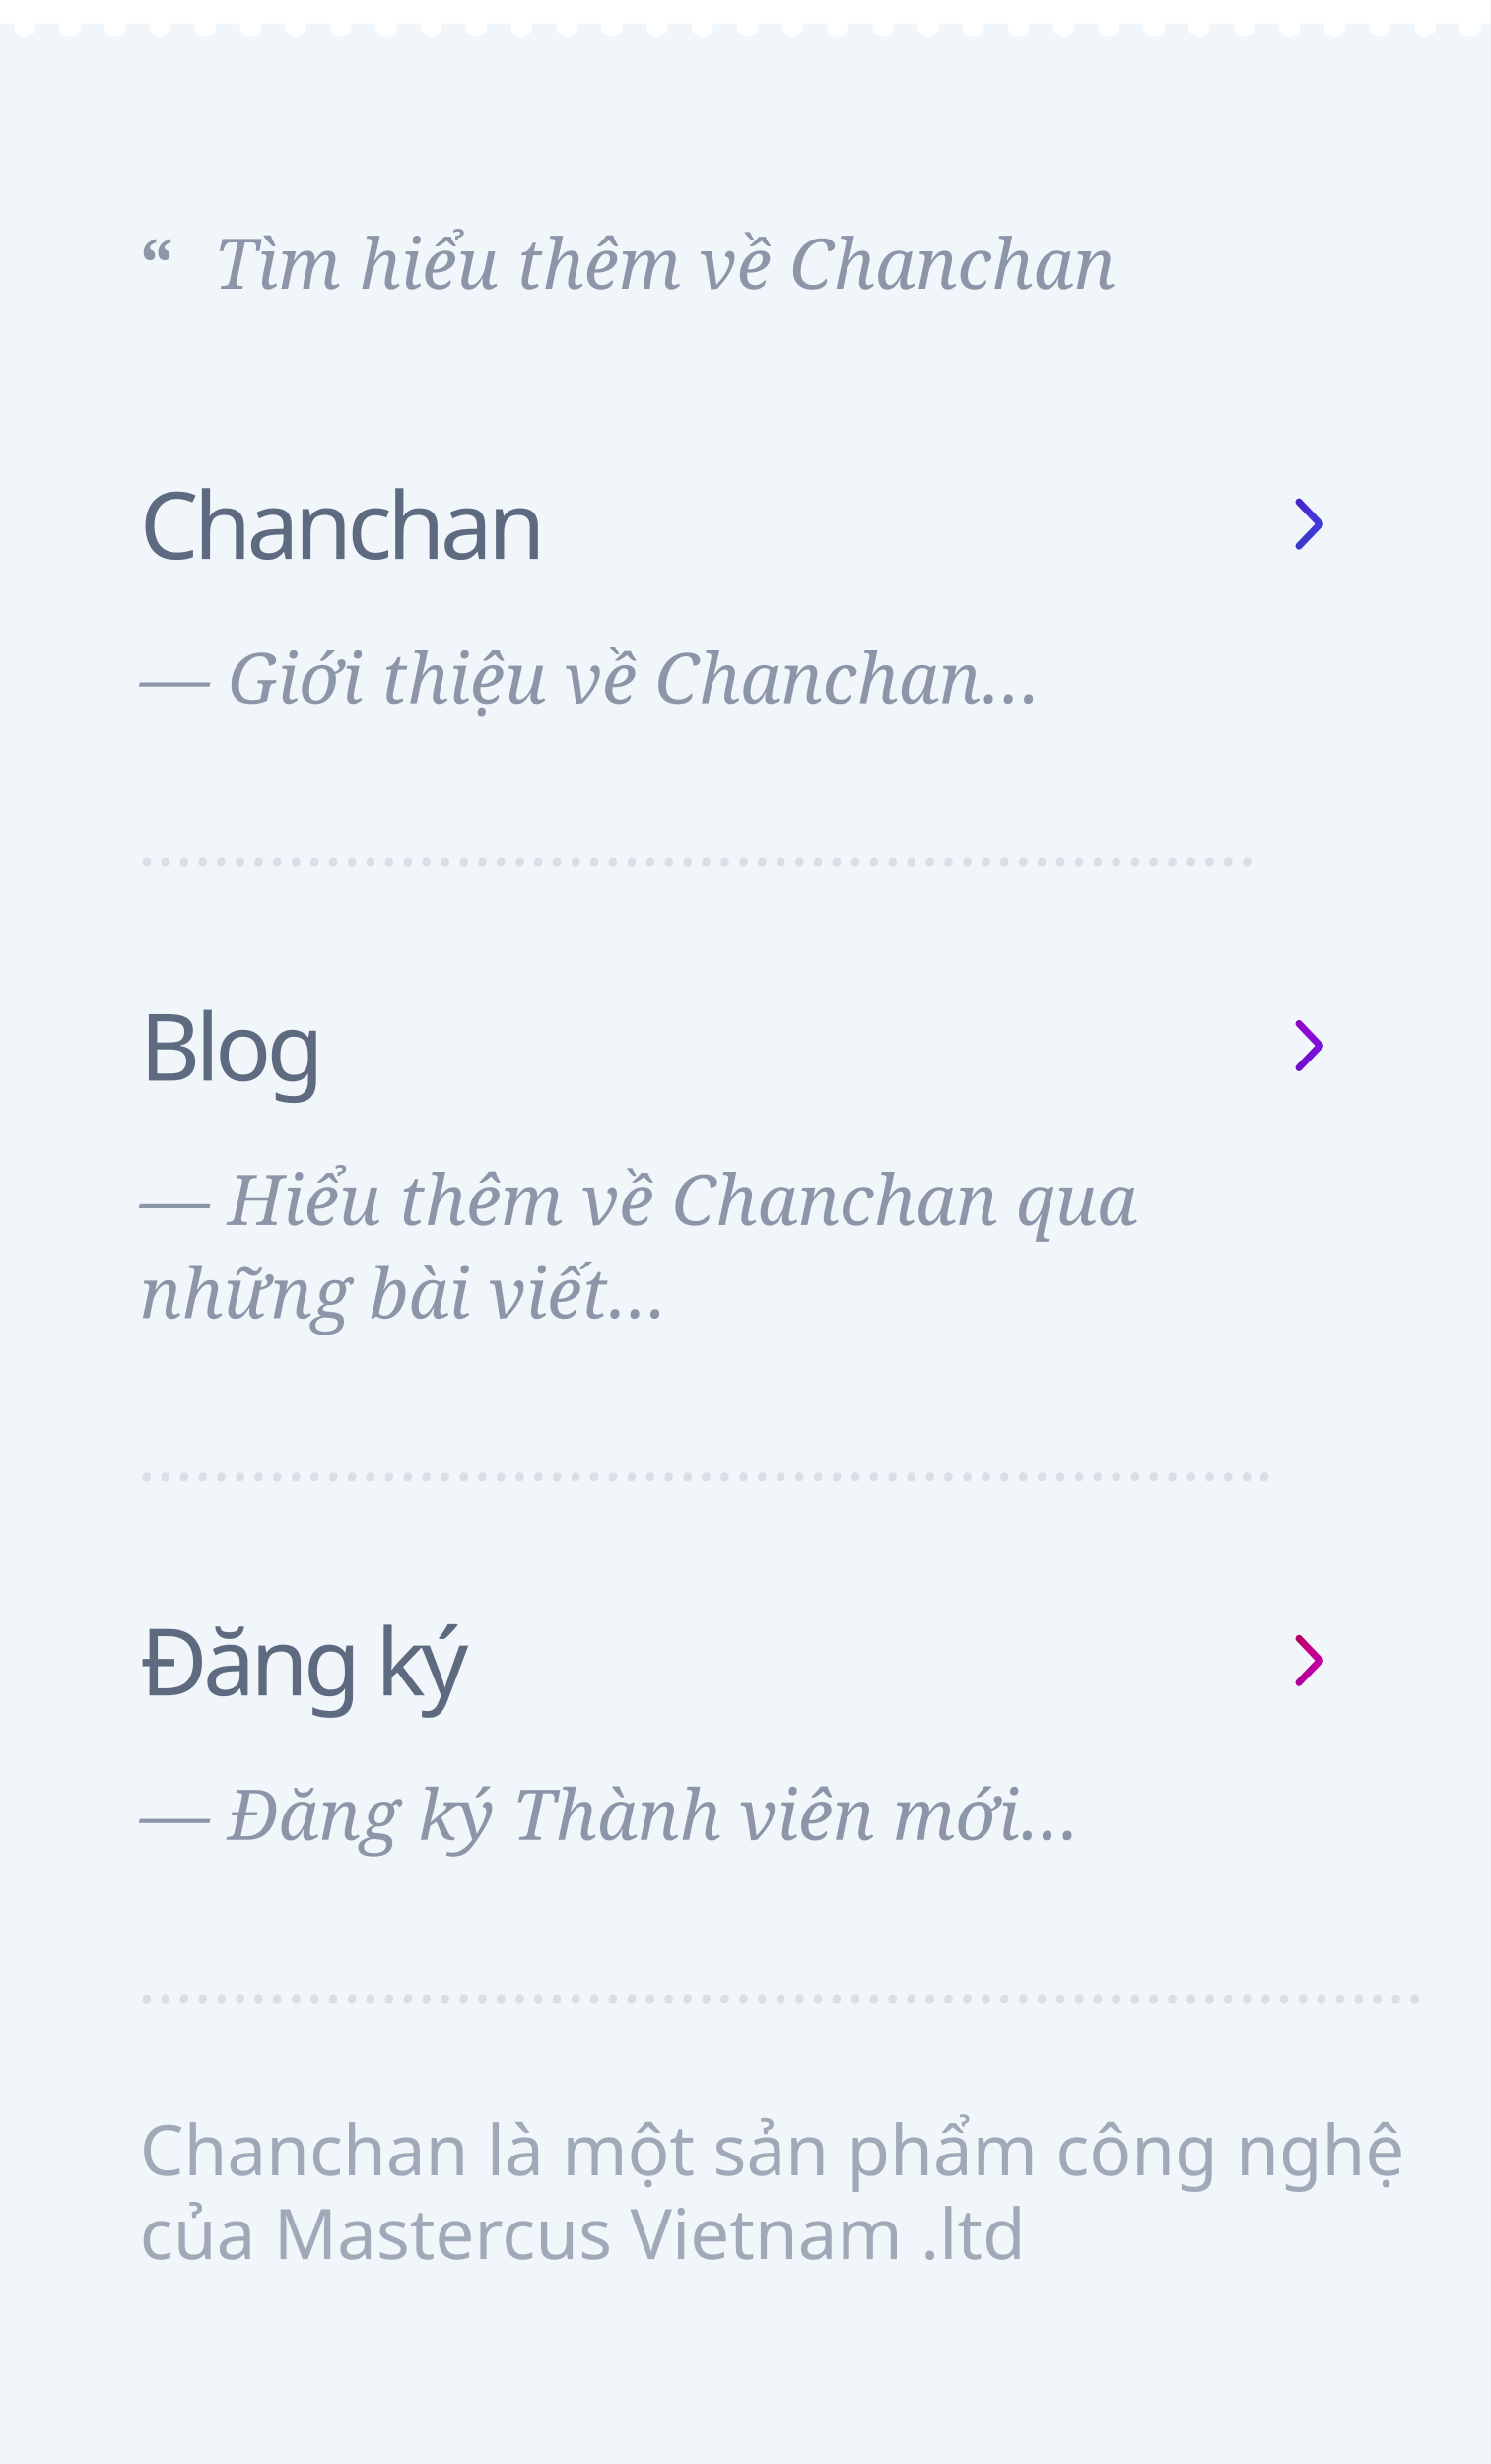
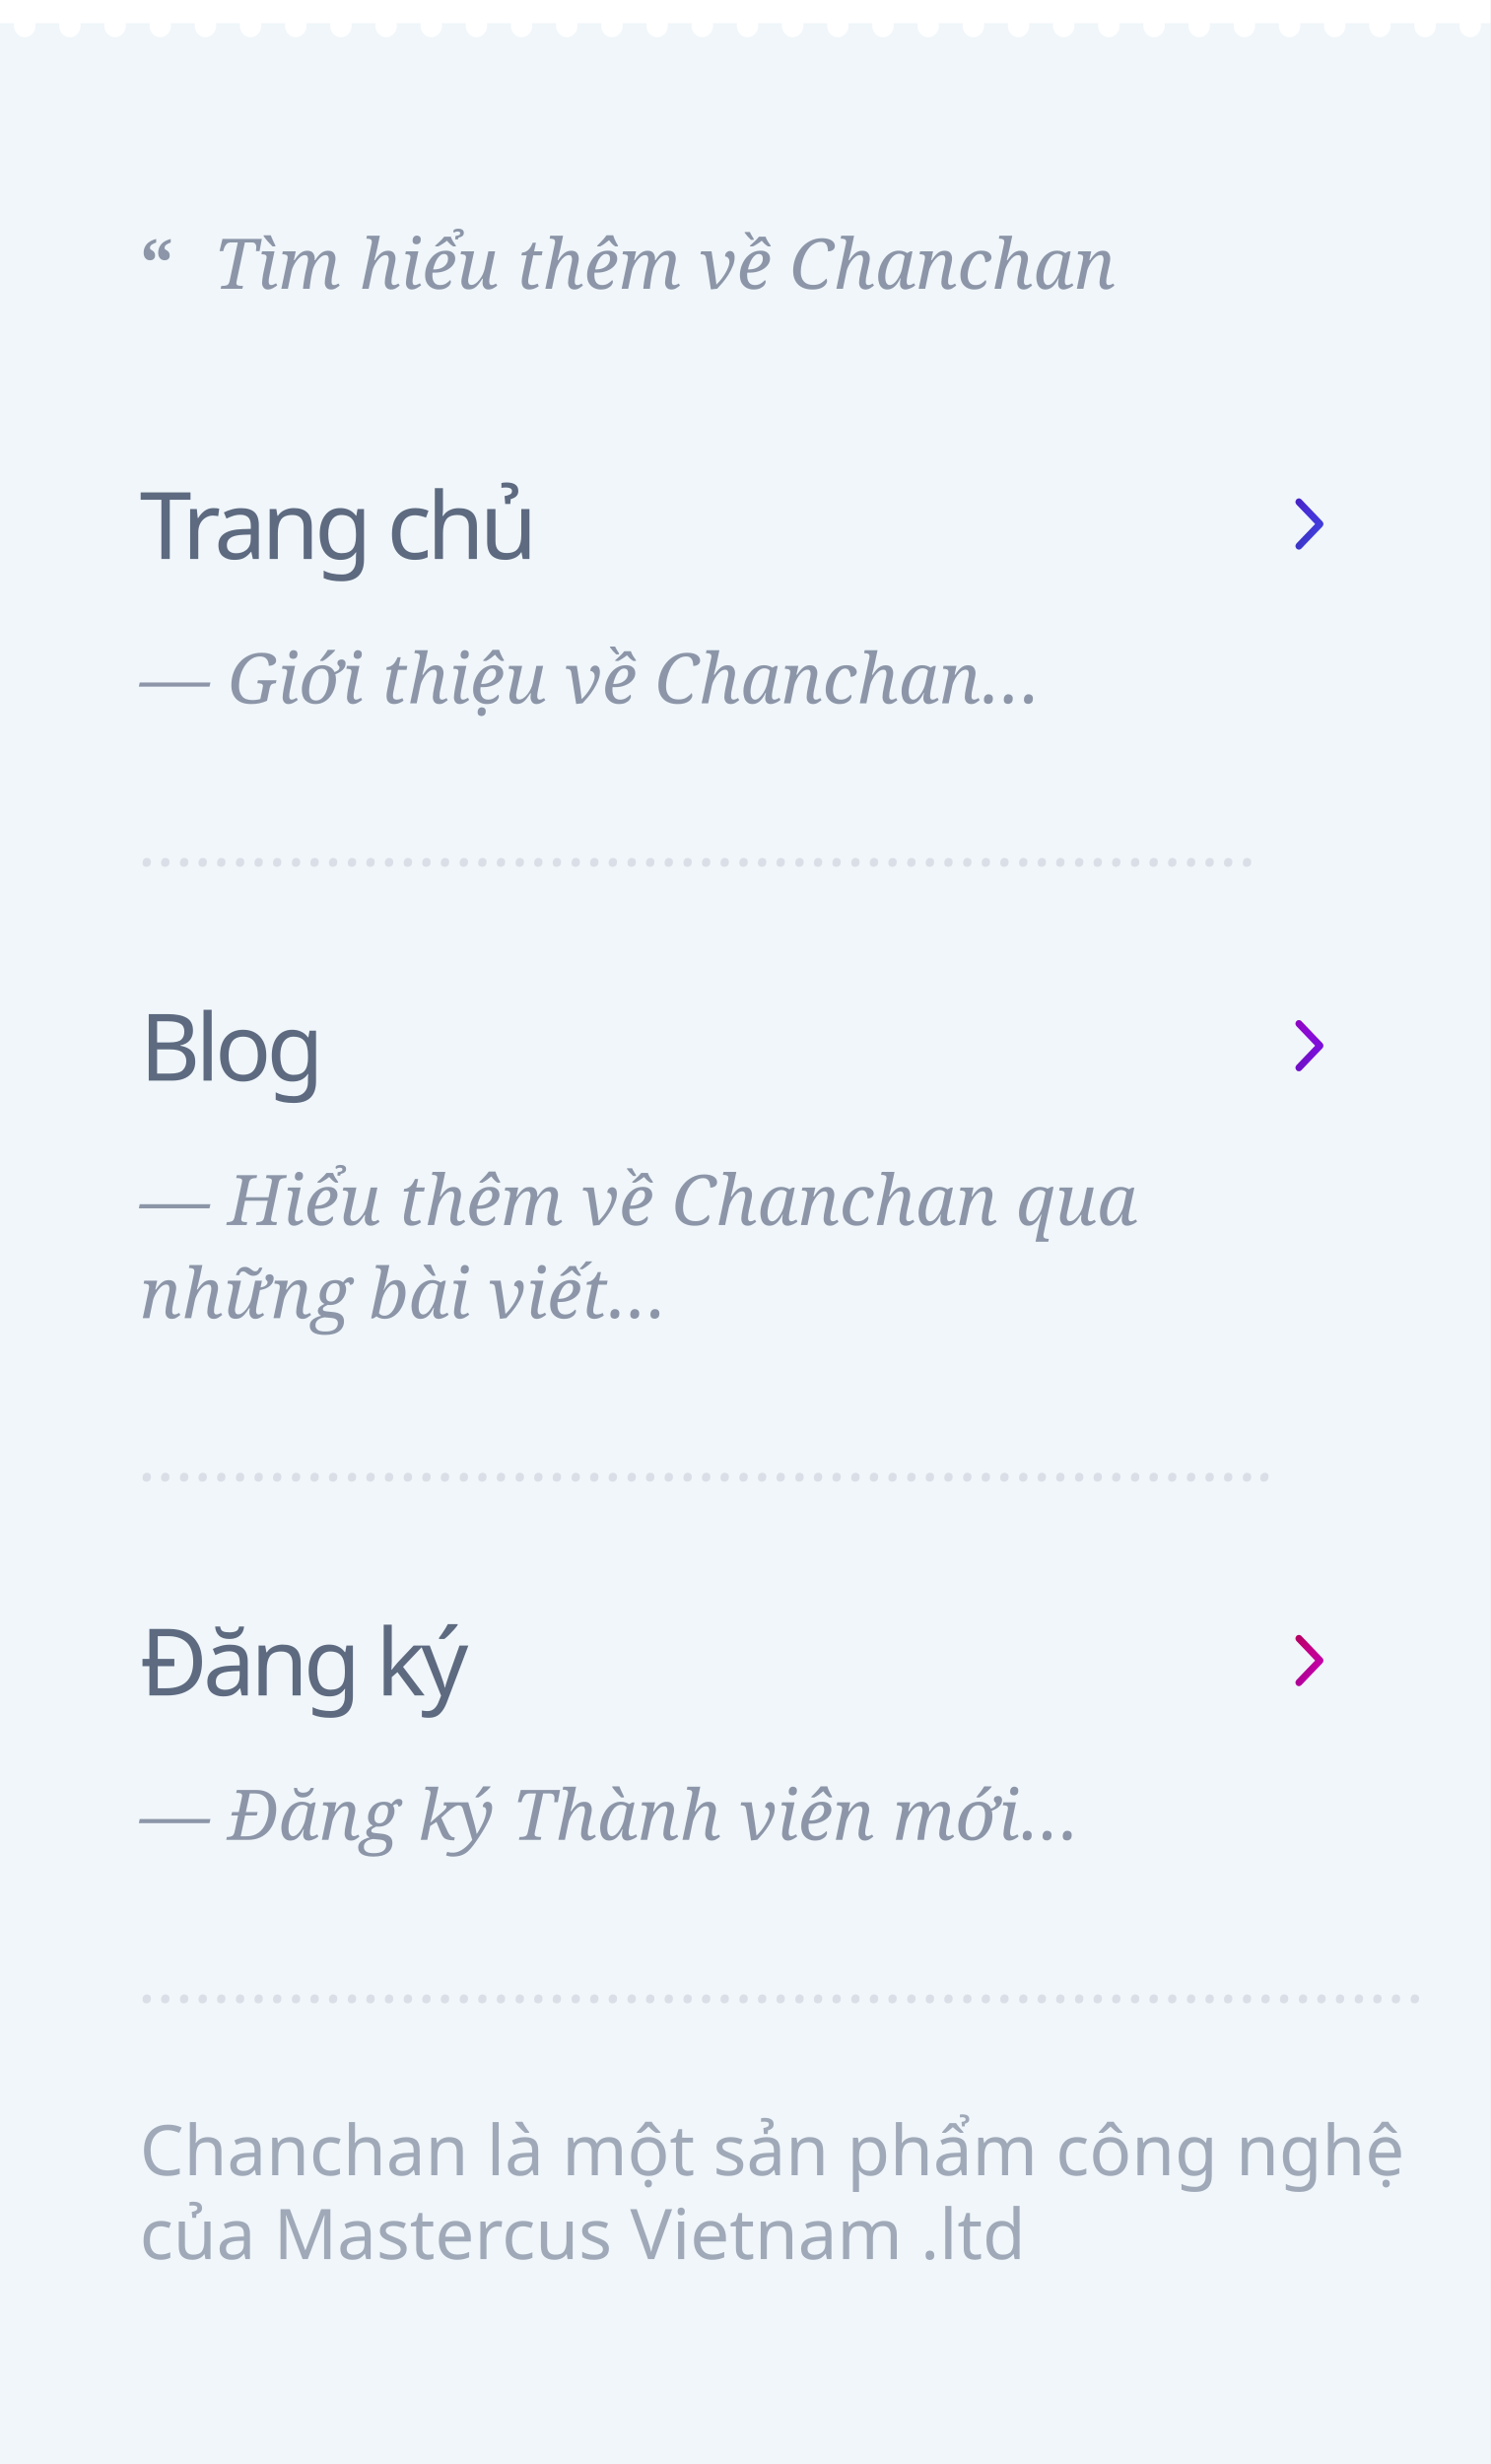
<svg xmlns="http://www.w3.org/2000/svg" xmlns:xlink="http://www.w3.org/1999/xlink" width="320px" height="529px" viewBox="0 0 320 529" version="1.1">
  <defs>
    <linearGradient x1="154.972%" y1="-2.073%" x2="-39.294%" y2="93.084%" id="linearGradient-1">
      <stop stop-color="#651FFF" offset="0%" />
      <stop stop-color="#3D5AFE" offset="100%" />
    </linearGradient>
    <path d="M281.167,115.5 C280.97,115.5 280.772,115.428 280.622,115.284 L275.892,110.758 C275.591,110.47 275.591,110.004 275.892,109.716 C276.193,109.428 276.681,109.428 276.982,109.716 L281.167,113.721 L285.352,109.716 C285.653,109.428 286.14,109.428 286.441,109.716 C286.742,110.004 286.742,110.471 286.441,110.758 L281.711,115.284 C281.561,115.428 281.364,115.5 281.167,115.5 Z" id="path-2" />
    <filter x="-18.2%" y="-33.3%" width="136.4%" height="166.7%" filterUnits="objectBoundingBox" id="filter-3">
      <feGaussianBlur stdDeviation="1.5" in="SourceAlpha" result="shadowBlurInner1" />
      <feOffset dx="-1" dy="1" in="shadowBlurInner1" result="shadowOffsetInner1" />
      <feComposite in="shadowOffsetInner1" in2="SourceAlpha" operator="arithmetic" k2="-1" k3="1" result="shadowInnerInner1" />
      <feColorMatrix values="0 0 0 0 0   0 0 0 0 0   0 0 0 0 0  0 0 0 0.25 0" type="matrix" in="shadowInnerInner1" />
    </filter>
    <linearGradient x1="154.972%" y1="-2.073%" x2="-39.294%" y2="93.084%" id="linearGradient-4">
      <stop stop-color="#D500F9" offset="0%" />
      <stop stop-color="#651FFF" offset="100%" />
    </linearGradient>
    <path d="M281.167,227.5 C280.97,227.5 280.772,227.428 280.622,227.284 L275.892,222.758 C275.591,222.47 275.591,222.004 275.892,221.716 C276.193,221.428 276.681,221.428 276.982,221.716 L281.167,225.721 L285.352,221.716 C285.653,221.428 286.14,221.428 286.441,221.716 C286.742,222.004 286.742,222.471 286.441,222.758 L281.711,227.284 C281.561,227.428 281.364,227.5 281.167,227.5 Z" id="path-5" />
    <filter x="-18.2%" y="-33.3%" width="136.4%" height="166.7%" filterUnits="objectBoundingBox" id="filter-6">
      <feGaussianBlur stdDeviation="1.5" in="SourceAlpha" result="shadowBlurInner1" />
      <feOffset dx="-1" dy="1" in="shadowBlurInner1" result="shadowOffsetInner1" />
      <feComposite in="shadowOffsetInner1" in2="SourceAlpha" operator="arithmetic" k2="-1" k3="1" result="shadowInnerInner1" />
      <feColorMatrix values="0 0 0 0 0   0 0 0 0 0   0 0 0 0 0  0 0 0 0.25 0" type="matrix" in="shadowInnerInner1" />
    </filter>
    <linearGradient x1="154.972%" y1="-2.073%" x2="-39.294%" y2="93.084%" id="linearGradient-7">
      <stop stop-color="#F50057" offset="0%" />
      <stop stop-color="#D500F9" offset="100%" />
    </linearGradient>
    <path d="M281.167,359.5 C280.97,359.5 280.772,359.428 280.622,359.284 L275.892,354.758 C275.591,354.47 275.591,354.004 275.892,353.716 C276.193,353.428 276.681,353.428 276.982,353.716 L281.167,357.721 L285.352,353.716 C285.653,353.428 286.14,353.428 286.441,353.716 C286.742,354.004 286.742,354.471 286.441,354.758 L281.711,359.284 C281.561,359.428 281.364,359.5 281.167,359.5 Z" id="path-8" />
    <filter x="-18.2%" y="-33.3%" width="136.4%" height="166.7%" filterUnits="objectBoundingBox" id="filter-9">
      <feGaussianBlur stdDeviation="1.5" in="SourceAlpha" result="shadowBlurInner1" />
      <feOffset dx="-1" dy="1" in="shadowBlurInner1" result="shadowOffsetInner1" />
      <feComposite in="shadowOffsetInner1" in2="SourceAlpha" operator="arithmetic" k2="-1" k3="1" result="shadowInnerInner1" />
      <feColorMatrix values="0 0 0 0 0   0 0 0 0 0   0 0 0 0 0  0 0 0 0.25 0" type="matrix" in="shadowInnerInner1" />
    </filter>
  </defs>
  <g id="maplink_grey" stroke="none" stroke-width="1" fill="none" fill-rule="evenodd">
    <rect fill="#F0F6FA" x="0" y="0" width="320" height="529" />
-     <text id="Chanchan" font-family="SFCompactDisplay-Semibold, SF Compact Display" font-size="20" font-weight="500" letter-spacing="-1" fill="#5D6A80">
-       <tspan x="30" y="120">Chanchan</tspan>
+     <text id="Trang-chủ" font-family="SFCompactDisplay-Semibold, SF Compact Display" font-size="20" font-weight="500" letter-spacing="-1" fill="#5D6A80">
+       <tspan x="30" y="120">Trang chủ</tspan>
    </text>
    <text id="—-Giới-thiệu-về-Chan" font-family="Georgia-Italic, Georgia" font-size="15" font-style="italic" font-weight="normal" line-spacing="20" fill="#8C96A8">
      <tspan x="30" y="151">— Giới thiệu về Chanchan…</tspan>
    </text>
    <text id="……………………………………………………" font-family="Georgia-Italic, Georgia" font-size="14" font-style="italic" font-weight="normal" fill="#DADFE7">
      <tspan x="30" y="186">……………………………………………………</tspan>
    </text>
    <g id="Path" transform="translate(281.1667, 112.5) rotate(-90) translate(-281.1667, -112.5) ">
      <use fill="url(#linearGradient-1)" fill-rule="evenodd" xlink:href="#path-2" />
      <use fill="black" fill-opacity="1" filter="url(#filter-3)" xlink:href="#path-2" />
    </g>
    <g id="Path" transform="translate(281.1667, 224.5) rotate(-90) translate(-281.1667, -224.5) ">
      <use fill="url(#linearGradient-4)" fill-rule="evenodd" xlink:href="#path-5" />
      <use fill="black" fill-opacity="1" filter="url(#filter-6)" xlink:href="#path-5" />
    </g>
    <g id="Path" transform="translate(281.1667, 356.5) rotate(-90) translate(-281.1667, -356.5) ">
      <use fill="url(#linearGradient-7)" fill-rule="evenodd" xlink:href="#path-8" />
      <use fill="black" fill-opacity="1" filter="url(#filter-9)" xlink:href="#path-8" />
    </g>
    <text id="Blog" font-family="SFCompactDisplay-Semibold, SF Compact Display" font-size="20" font-weight="500" letter-spacing="-1" fill="#5D6A80">
      <tspan x="30" y="232">Blog</tspan>
    </text>
    <text id="—-Hiểu-thêm-về-Chanc" font-family="Georgia-Italic, Georgia" font-size="15" font-style="italic" font-weight="normal" line-spacing="20" fill="#8C96A8">
      <tspan x="30" y="263">— Hiểu thêm về Chanchan qua </tspan>
      <tspan x="30" y="283">những bài viết…</tspan>
    </text>
    <text id="……………………………………………………" font-family="Georgia-Italic, Georgia" font-size="14" font-style="italic" font-weight="normal" fill="#DADFE7">
      <tspan x="30" y="318">…………………………………………………….</tspan>
    </text>
    <text id="Đăng-ký" font-family="SFCompactDisplay-Semibold, SF Compact Display" font-size="20" font-weight="500" letter-spacing="-1" fill="#5D6A80">
      <tspan x="30" y="364">Đăng ký</tspan>
    </text>
    <text id="—-Đăng-ký-Thành-viên" font-family="Georgia-Italic, Georgia" font-size="15" font-style="italic" font-weight="normal" line-spacing="20" fill="#8C96A8">
      <tspan x="30" y="395">— Đăng ký Thành viên mới…</tspan>
    </text>
    <text id="……………………………………………………" font-family="Georgia-Italic, Georgia" font-size="14" font-style="italic" font-weight="normal" fill="#DADFE7">
      <tspan x="30" y="430">……………………………………………………………</tspan>
    </text>
    <text id="Chanchan-là-một-sản" opacity="0.8" font-family="SFCompactDisplay-Regular, SF Compact Display" font-size="15" font-weight="normal" fill="#8C96A8">
      <tspan x="30" y="467">Chanchan là một sản phẩm công nghệ </tspan>
      <tspan x="30" y="485">của Mastercus Vietnam .ltd</tspan>
    </text>
    <text id="Tìm-hiểu-thêm-về-Cha" font-family="Georgia-Italic, Georgia" font-size="15" font-style="italic" font-weight="normal" fill="#8C96A8">
      <tspan x="46" y="62">Tìm hiểu thêm về Chanchan</tspan>
    </text>
    <text id="“" font-family="Georgia-Bold, Georgia" font-size="15" font-weight="bold" fill="#8C96A8">
      <tspan x="30" y="62">“</tspan>
    </text>
    <path d="M22.446,5 L17.264,5 C17.296,5.167 17.312,5.34 17.312,5.519 C17.312,6.212 17.08,6.798 16.616,7.279 C16.153,7.76 15.616,8 15.006,8 C14.384,8 13.844,7.756 13.386,7.269 C12.928,6.782 12.7,6.199 12.7,5.519 C12.7,5.34 12.715,5.167 12.747,5 L7.564,5 C7.596,5.167 7.612,5.34 7.612,5.519 C7.612,6.212 7.38,6.798 6.917,7.279 C6.453,7.76 5.916,8 5.306,8 C4.684,8 4.144,7.756 3.687,7.269 C3.229,6.782 3,6.199 3,5.519 C3,5.34 3.016,5.167 3.047,5 L0,5 L0,0 L320,0 L320,5 L317.953,5 C317.984,5.167 318,5.34 318,5.519 C318,6.199 317.771,6.782 317.313,7.269 C316.856,7.756 316.316,8 315.694,8 C315.072,8 314.532,7.756 314.074,7.269 C313.617,6.782 313.388,6.199 313.388,5.519 C313.388,5.34 313.404,5.167 313.435,5 L308.253,5 C308.284,5.167 308.3,5.34 308.3,5.519 C308.3,6.212 308.069,6.798 307.605,7.279 C307.141,7.76 306.605,8 305.994,8 C305.372,8 304.832,7.756 304.375,7.269 C303.917,6.782 303.688,6.199 303.688,5.519 C303.688,5.34 303.704,5.167 303.735,5 L298.553,5 C298.585,5.167 298.601,5.34 298.601,5.519 C298.601,6.212 298.369,6.798 297.905,7.279 C297.442,7.76 296.905,8 296.295,8 C295.673,8 295.133,7.756 294.675,7.269 C294.217,6.782 293.989,6.199 293.989,5.519 C293.989,5.34 294.004,5.167 294.036,5 L288.854,5 C288.885,5.167 288.901,5.34 288.901,5.519 C288.901,6.199 288.672,6.782 288.215,7.269 C287.757,7.756 287.217,8 286.595,8 C285.973,8 285.433,7.756 284.976,7.269 C284.518,6.782 284.289,6.199 284.289,5.519 C284.289,5.34 284.305,5.167 284.336,5 L279.154,5 C279.186,5.167 279.202,5.34 279.202,5.519 C279.202,6.212 278.97,6.798 278.506,7.279 C278.043,7.76 277.506,8 276.895,8 C276.273,8 275.734,7.756 275.276,7.269 C274.818,6.782 274.589,6.199 274.589,5.519 C274.589,5.34 274.605,5.167 274.637,5 L269.454,5 C269.486,5.167 269.502,5.34 269.502,5.519 C269.502,6.212 269.27,6.798 268.807,7.279 C268.343,7.76 267.806,8 267.196,8 C266.574,8 266.034,7.756 265.576,7.269 C265.119,6.782 264.89,6.199 264.89,5.519 C264.89,5.34 264.905,5.167 264.937,5 L259.755,5 C259.787,5.167 259.802,5.34 259.802,5.519 C259.802,6.199 259.573,6.782 259.116,7.269 C258.658,7.756 258.118,8 257.496,8 C256.874,8 256.334,7.756 255.877,7.269 C255.419,6.782 255.19,6.199 255.19,5.519 C255.19,5.34 255.206,5.167 255.237,5 L250.055,5 C250.087,5.167 250.103,5.34 250.103,5.519 C250.103,6.212 249.871,6.798 249.407,7.279 C248.944,7.76 248.407,8 247.797,8 C247.175,8 246.635,7.756 246.177,7.269 C245.719,6.782 245.49,6.199 245.49,5.519 C245.49,5.34 245.506,5.167 245.538,5 L240.355,5 C240.387,5.167 240.403,5.34 240.403,5.519 C240.403,6.212 240.171,6.798 239.708,7.279 C239.244,7.76 238.707,8 238.097,8 C237.475,8 236.935,7.756 236.477,7.269 C236.02,6.782 235.791,6.199 235.791,5.519 C235.791,5.34 235.807,5.167 235.838,5 L230.656,5 C230.688,5.167 230.703,5.34 230.703,5.519 C230.703,6.199 230.475,6.782 230.017,7.269 C229.559,7.756 229.019,8 228.397,8 C227.775,8 227.236,7.756 226.778,7.269 C226.32,6.782 226.091,6.199 226.091,5.519 C226.091,5.34 226.107,5.167 226.138,5 L220.956,5 C220.988,5.167 221.004,5.34 221.004,5.519 C221.004,6.212 220.772,6.798 220.308,7.279 C219.845,7.76 219.308,8 218.698,8 C218.076,8 217.536,7.756 217.078,7.269 C216.62,6.782 216.392,6.199 216.392,5.519 C216.392,5.34 216.407,5.167 216.439,5 L211.256,5 C211.288,5.167 211.304,5.34 211.304,5.519 C211.304,6.212 211.072,6.798 210.609,7.279 C210.145,7.76 209.608,8 208.998,8 C208.376,8 207.836,7.756 207.379,7.269 C206.921,6.782 206.692,6.199 206.692,5.519 C206.692,5.34 206.708,5.167 206.739,5 L201.557,5 C201.589,5.167 201.605,5.34 201.605,5.519 C201.605,6.199 201.376,6.782 200.918,7.269 C200.46,7.756 199.92,8 199.298,8 C198.676,8 198.137,7.756 197.679,7.269 C197.221,6.782 196.992,6.199 196.992,5.519 C196.992,5.34 197.008,5.167 197.04,5 L191.857,5 C191.889,5.167 191.905,5.34 191.905,5.519 C191.905,6.212 191.673,6.798 191.21,7.279 C190.746,7.76 190.209,8 189.599,8 C188.977,8 188.437,7.756 187.979,7.269 C187.522,6.782 187.293,6.199 187.293,5.519 C187.293,5.34 187.309,5.167 187.34,5 L182.158,5 C182.189,5.167 182.205,5.34 182.205,5.519 C182.205,6.212 181.974,6.798 181.51,7.279 C181.046,7.76 180.51,8 179.899,8 C179.277,8 178.737,7.756 178.28,7.269 C177.822,6.782 177.593,6.199 177.593,5.519 C177.593,5.34 177.609,5.167 177.64,5 L172.458,5 C172.49,5.167 172.506,5.34 172.506,5.519 C172.506,6.199 172.277,6.782 171.819,7.269 C171.361,7.756 170.822,8 170.2,8 C169.578,8 169.038,7.756 168.58,7.269 C168.122,6.782 167.894,6.199 167.894,5.519 C167.894,5.34 167.909,5.167 167.941,5 L162.758,5 C162.79,5.167 162.806,5.34 162.806,5.519 C162.806,6.212 162.574,6.798 162.111,7.279 C161.647,7.76 161.11,8 160.5,8 C159.878,8 159.338,7.756 158.88,7.269 C158.423,6.782 158.194,6.199 158.194,5.519 C158.194,5.34 158.21,5.167 158.241,5 L153.059,5 C153.091,5.167 153.106,5.34 153.106,5.519 C153.106,6.212 152.875,6.798 152.411,7.279 C151.948,7.76 151.411,8 150.8,8 C150.178,8 149.639,7.756 149.181,7.269 C148.723,6.782 148.494,6.199 148.494,5.519 C148.494,5.34 148.51,5.167 148.542,5 L143.36,5 C143.391,5.167 143.407,5.34 143.407,5.519 C143.407,6.199 143.178,6.782 142.72,7.269 C142.263,7.756 141.723,8 141.101,8 C140.479,8 139.939,7.756 139.481,7.269 C139.024,6.782 138.795,6.199 138.795,5.519 C138.795,5.34 138.81,5.167 138.842,5 L133.659,5 C133.691,5.167 133.707,5.34 133.707,5.519 C133.707,6.212 133.475,6.798 133.012,7.279 C132.548,7.76 132.011,8 131.401,8 C130.779,8 130.239,7.756 129.782,7.269 C129.324,6.782 129.095,6.199 129.095,5.519 C129.095,5.34 129.111,5.167 129.142,5 L123.96,5 C123.992,5.167 124.008,5.34 124.008,5.519 C124.008,6.212 123.776,6.798 123.312,7.279 C122.849,7.76 122.312,8 121.702,8 C121.08,8 120.54,7.756 120.082,7.269 C119.624,6.782 119.395,6.199 119.395,5.519 C119.395,5.34 119.411,5.167 119.443,5 L114.261,5 C114.292,5.167 114.308,5.34 114.308,5.519 C114.308,6.199 114.079,6.782 113.621,7.269 C113.164,7.756 112.624,8 112.002,8 C111.38,8 110.84,7.756 110.382,7.269 C109.925,6.782 109.696,6.199 109.696,5.519 C109.696,5.34 109.712,5.167 109.743,5 L104.561,5 C104.592,5.167 104.608,5.34 104.608,5.519 C104.608,6.212 104.377,6.798 103.913,7.279 C103.449,7.76 102.913,8 102.302,8 C101.68,8 101.14,7.756 100.683,7.269 C100.225,6.782 99.996,6.199 99.996,5.519 C99.996,5.34 100.012,5.167 100.043,5 L94.861,5 C94.893,5.167 94.909,5.34 94.909,5.519 C94.909,6.212 94.677,6.798 94.213,7.279 C93.75,7.76 93.213,8 92.603,8 C91.981,8 91.441,7.756 90.983,7.269 C90.525,6.782 90.297,6.199 90.297,5.519 C90.297,5.34 90.312,5.167 90.344,5 L85.162,5 C85.193,5.167 85.209,5.34 85.209,5.519 C85.209,6.199 84.98,6.782 84.523,7.269 C84.065,7.756 83.525,8 82.903,8 C82.281,8 81.741,7.756 81.284,7.269 C80.826,6.782 80.597,6.199 80.597,5.519 C80.597,5.34 80.613,5.167 80.644,5 L75.462,5 C75.494,5.167 75.51,5.34 75.51,5.519 C75.51,6.212 75.278,6.798 74.814,7.279 C74.351,7.76 73.814,8 73.203,8 C72.581,8 72.042,7.756 71.584,7.269 C71.126,6.782 70.897,6.199 70.897,5.519 C70.897,5.34 70.913,5.167 70.945,5 L65.762,5 C65.794,5.167 65.81,5.34 65.81,5.519 C65.81,6.212 65.578,6.798 65.115,7.279 C64.651,7.76 64.114,8 63.504,8 C62.882,8 62.342,7.756 61.884,7.269 C61.427,6.782 61.198,6.199 61.198,5.519 C61.198,5.34 61.213,5.167 61.245,5 L56.063,5 C56.095,5.167 56.11,5.34 56.11,5.519 C56.11,6.199 55.881,6.782 55.424,7.269 C54.966,7.756 54.426,8 53.804,8 C53.182,8 52.642,7.756 52.185,7.269 C51.727,6.782 51.498,6.199 51.498,5.519 C51.498,5.34 51.514,5.167 51.545,5 L46.363,5 C46.395,5.167 46.411,5.34 46.411,5.519 C46.411,6.212 46.179,6.798 45.715,7.279 C45.252,7.76 44.715,8 44.105,8 C43.483,8 42.943,7.756 42.485,7.269 C42.027,6.782 41.798,6.199 41.798,5.519 C41.798,5.34 41.814,5.167 41.846,5 L36.663,5 C36.695,5.167 36.711,5.34 36.711,5.519 C36.711,6.212 36.479,6.798 36.016,7.279 C35.552,7.76 35.015,8 34.405,8 C33.783,8 33.243,7.756 32.785,7.269 C32.328,6.782 32.099,6.199 32.099,5.519 C32.099,5.34 32.115,5.167 32.146,5 L26.964,5 C26.996,5.167 27.011,5.34 27.011,5.519 C27.011,6.199 26.783,6.782 26.325,7.269 C25.867,7.756 25.327,8 24.705,8 C24.083,8 23.543,7.756 23.086,7.269 C22.628,6.782 22.399,6.199 22.399,5.519 C22.399,5.34 22.415,5.167 22.446,5 Z" id="Rectangle-2" fill="#FFFFFF" />
  </g>
</svg>
